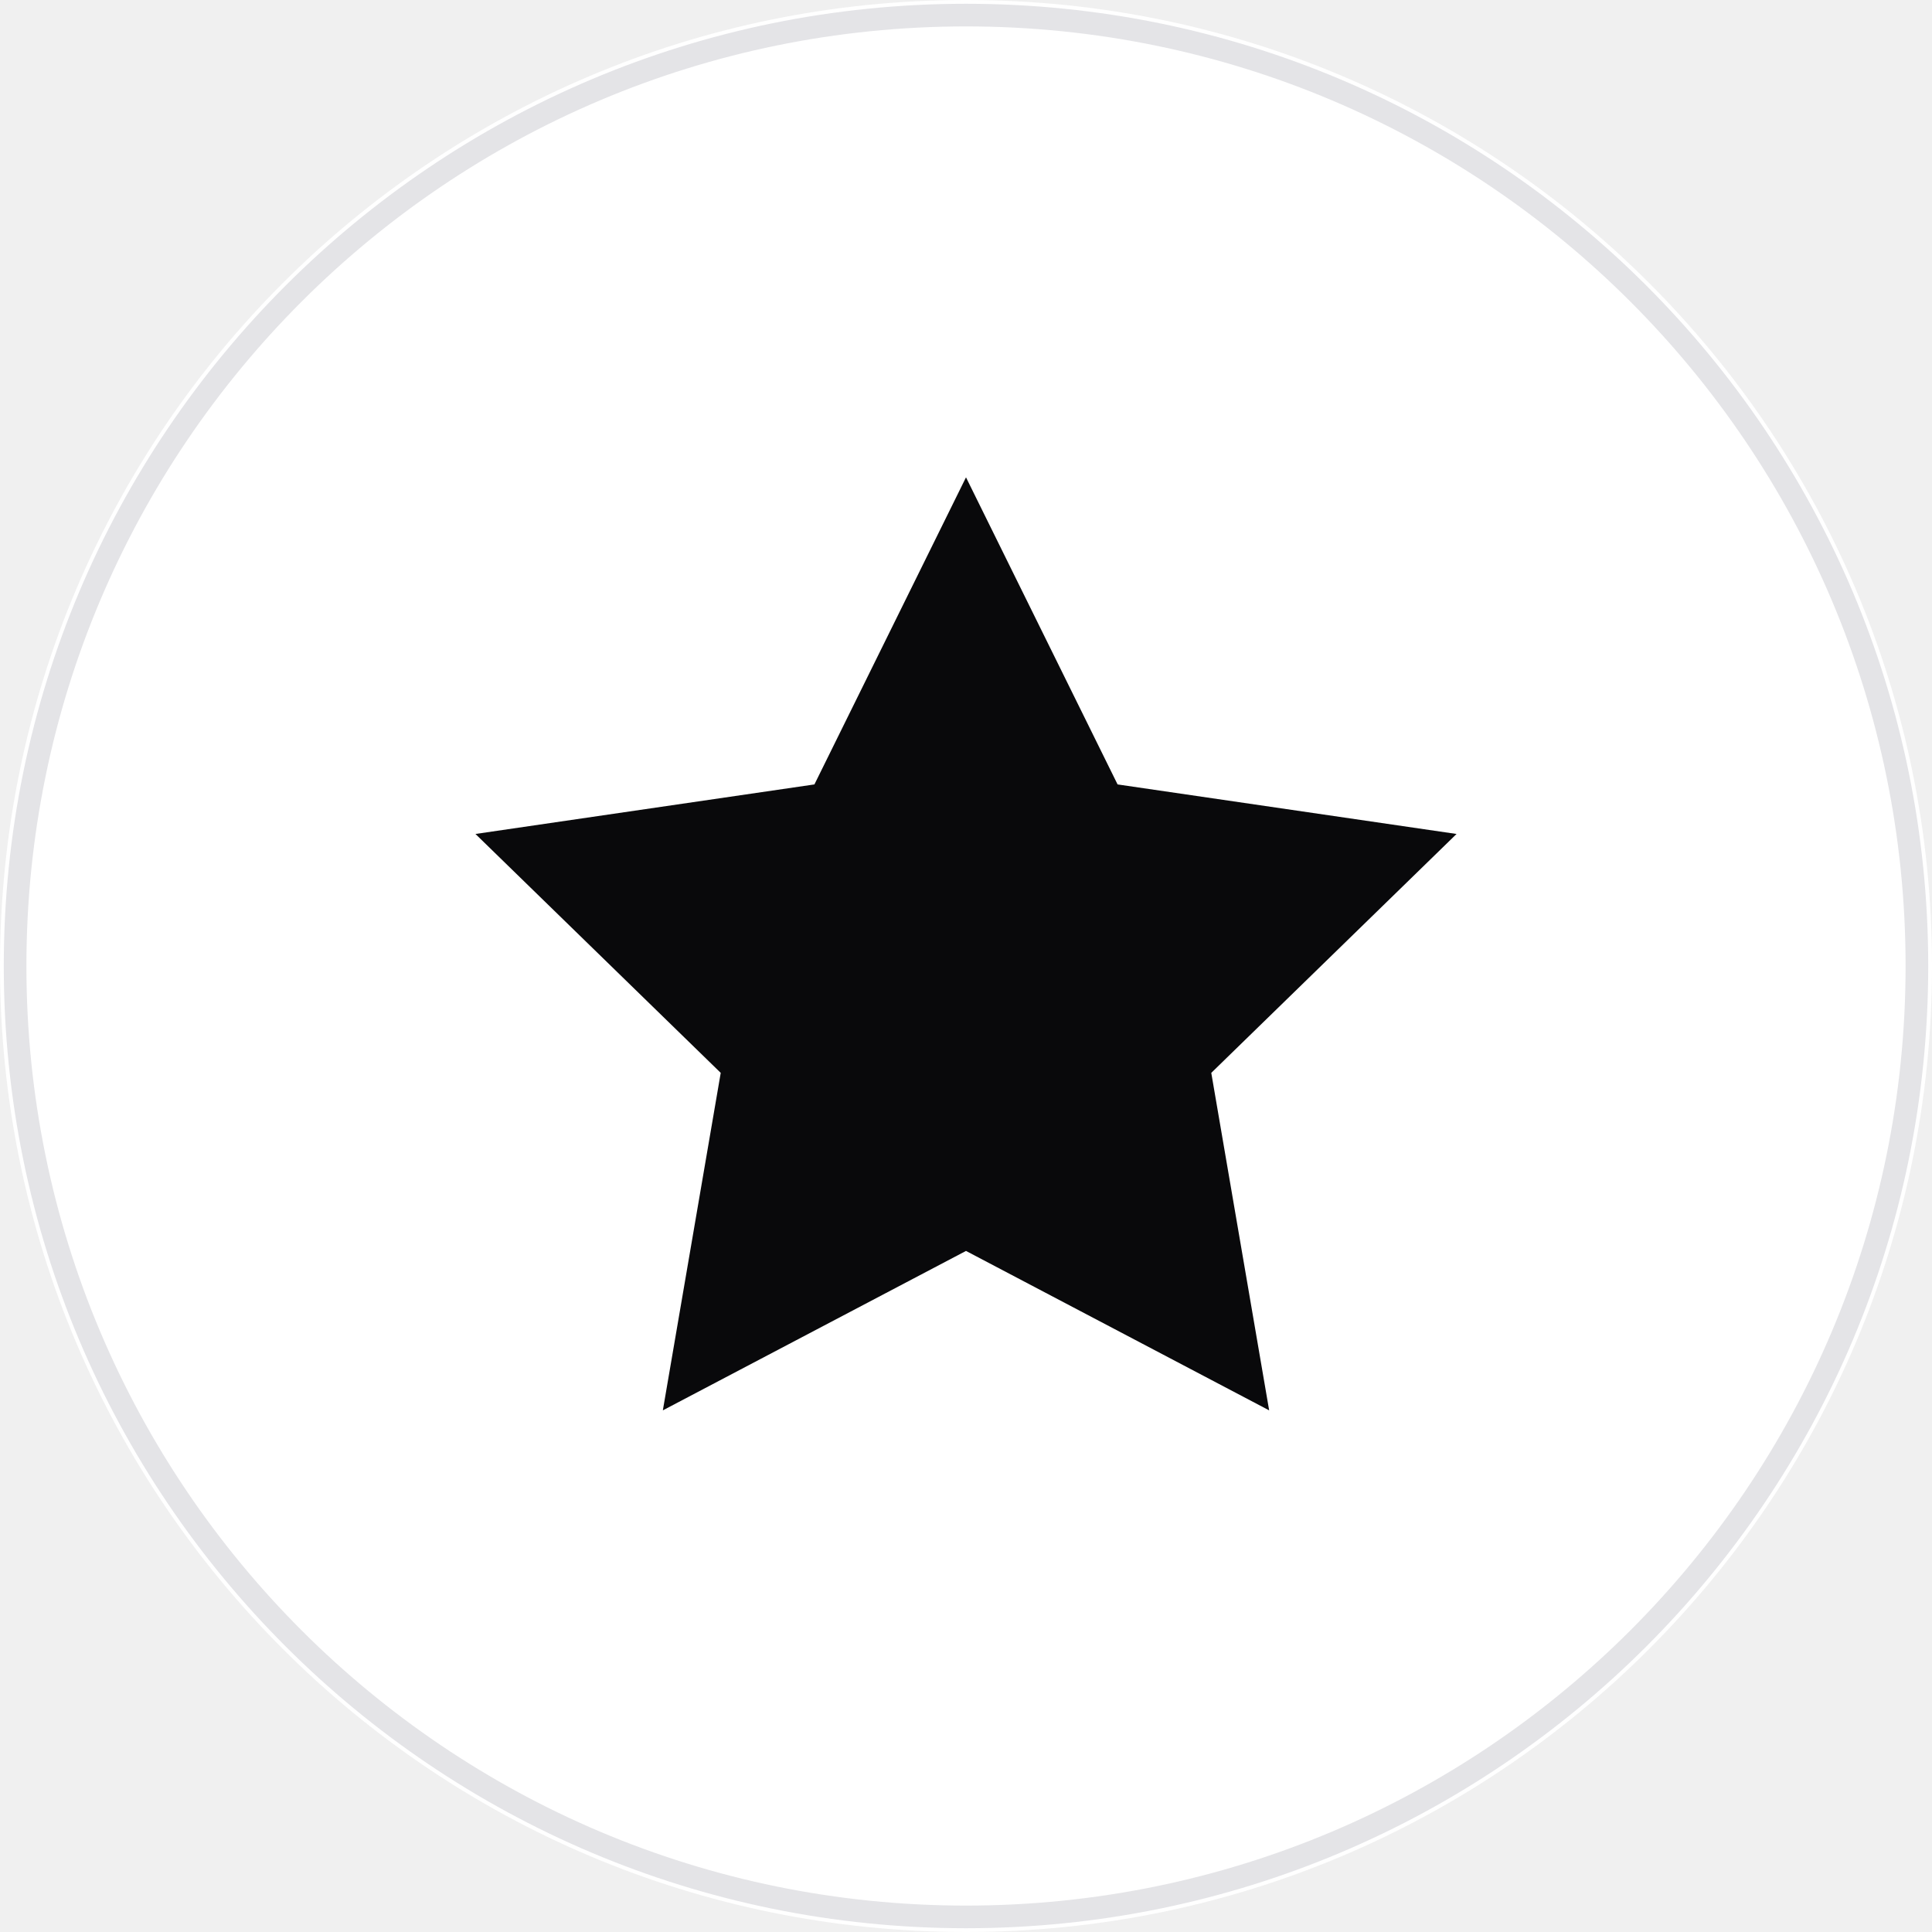
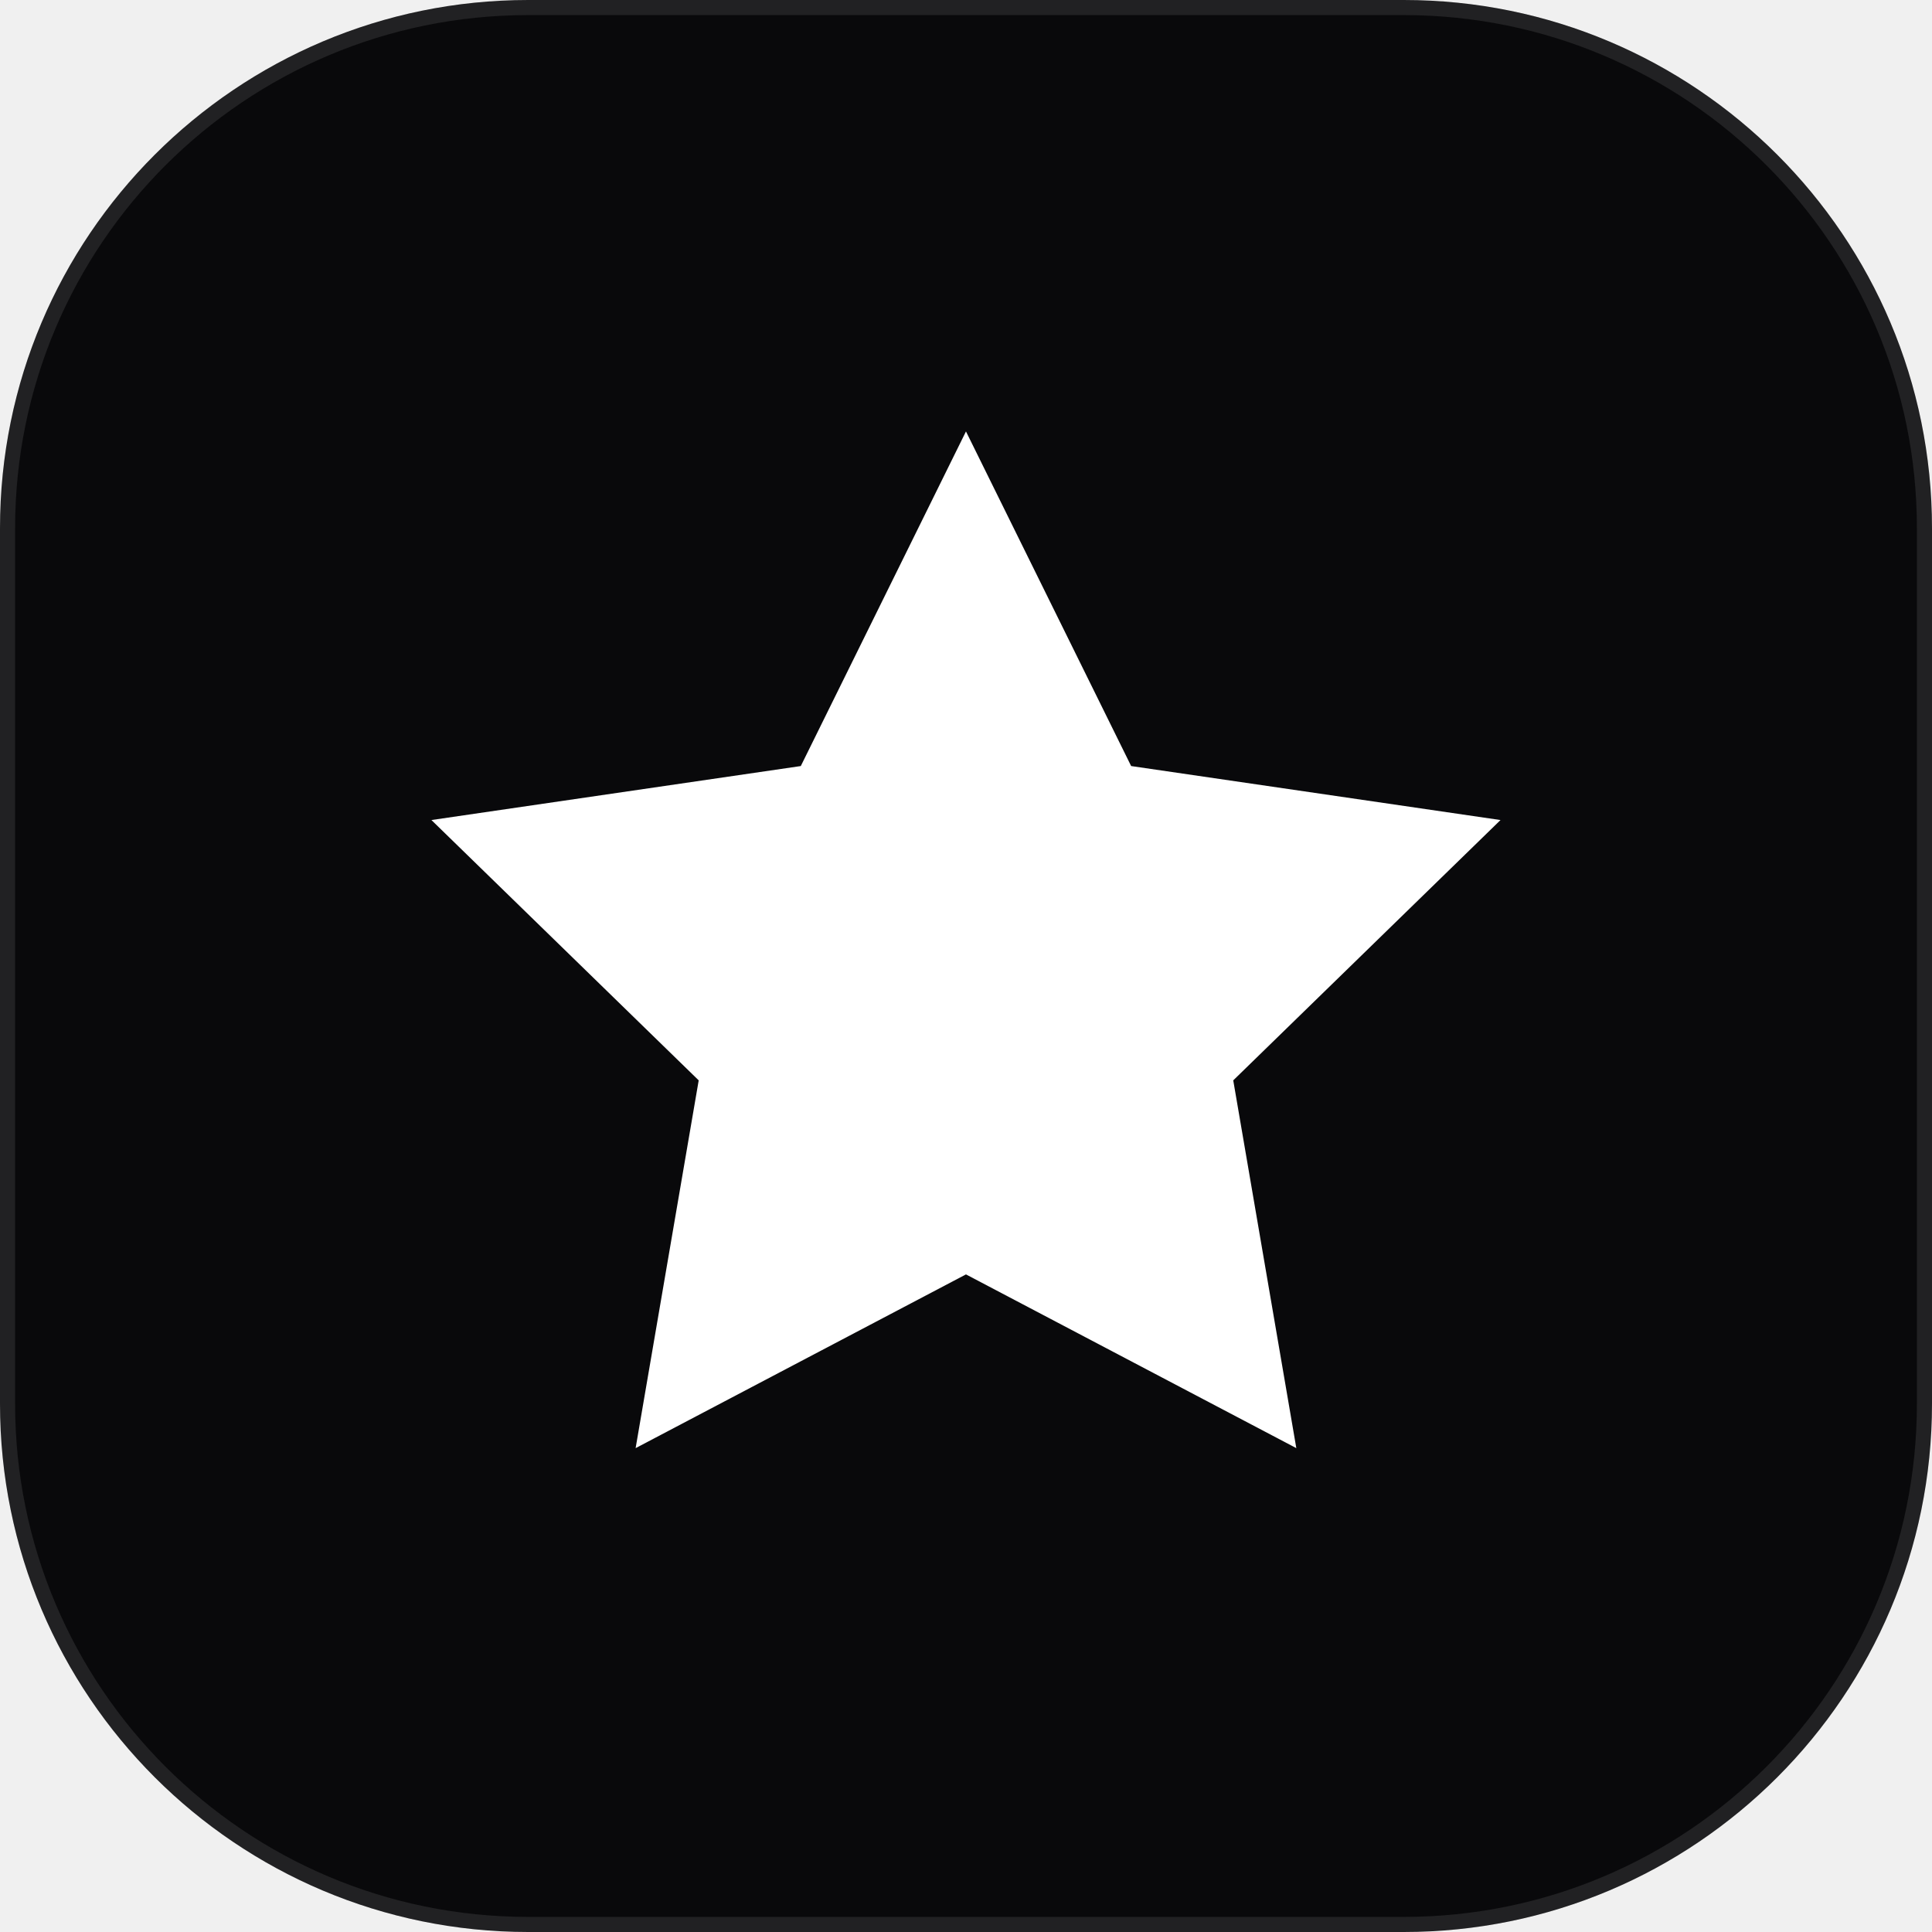
<svg xmlns="http://www.w3.org/2000/svg" width="512" height="512" viewBox="0 0 512 512" fill="none">
-   <circle cx="256" cy="256" r="256" fill="#ffffff" />
-   <circle cx="256" cy="256" r="252" stroke="#e4e4e7" stroke-width="6" />
-   <g transform="translate(256, 250) scale(13)">
-     <path d="M12 2l3.09 6.26L22 9.27l-5 4.87 1.18 6.88L12 17.77l-6.18 3.25L7 14.14 2 9.27l6.91-1.01L12 2z" transform="translate(-12, -11.5)" fill="#09090b" />
+   <rect width="512" height="512" rx="140" fill="#09090b" />
+   <rect x="2" y="2" width="508" height="508" rx="138" stroke="rgba(255, 255, 255, 0.1)" stroke-width="4" />
+   <g transform="translate(86, 86) scale(14.166)">
+     <path d="M12 2l3.09 6.26L22 9.27l-5 4.87 1.18 6.88L12 17.77l-6.18 3.25L7 14.14 2 9.27l6.91-1.01L12 2z" fill="#ffffff" />
  </g>
</svg>
